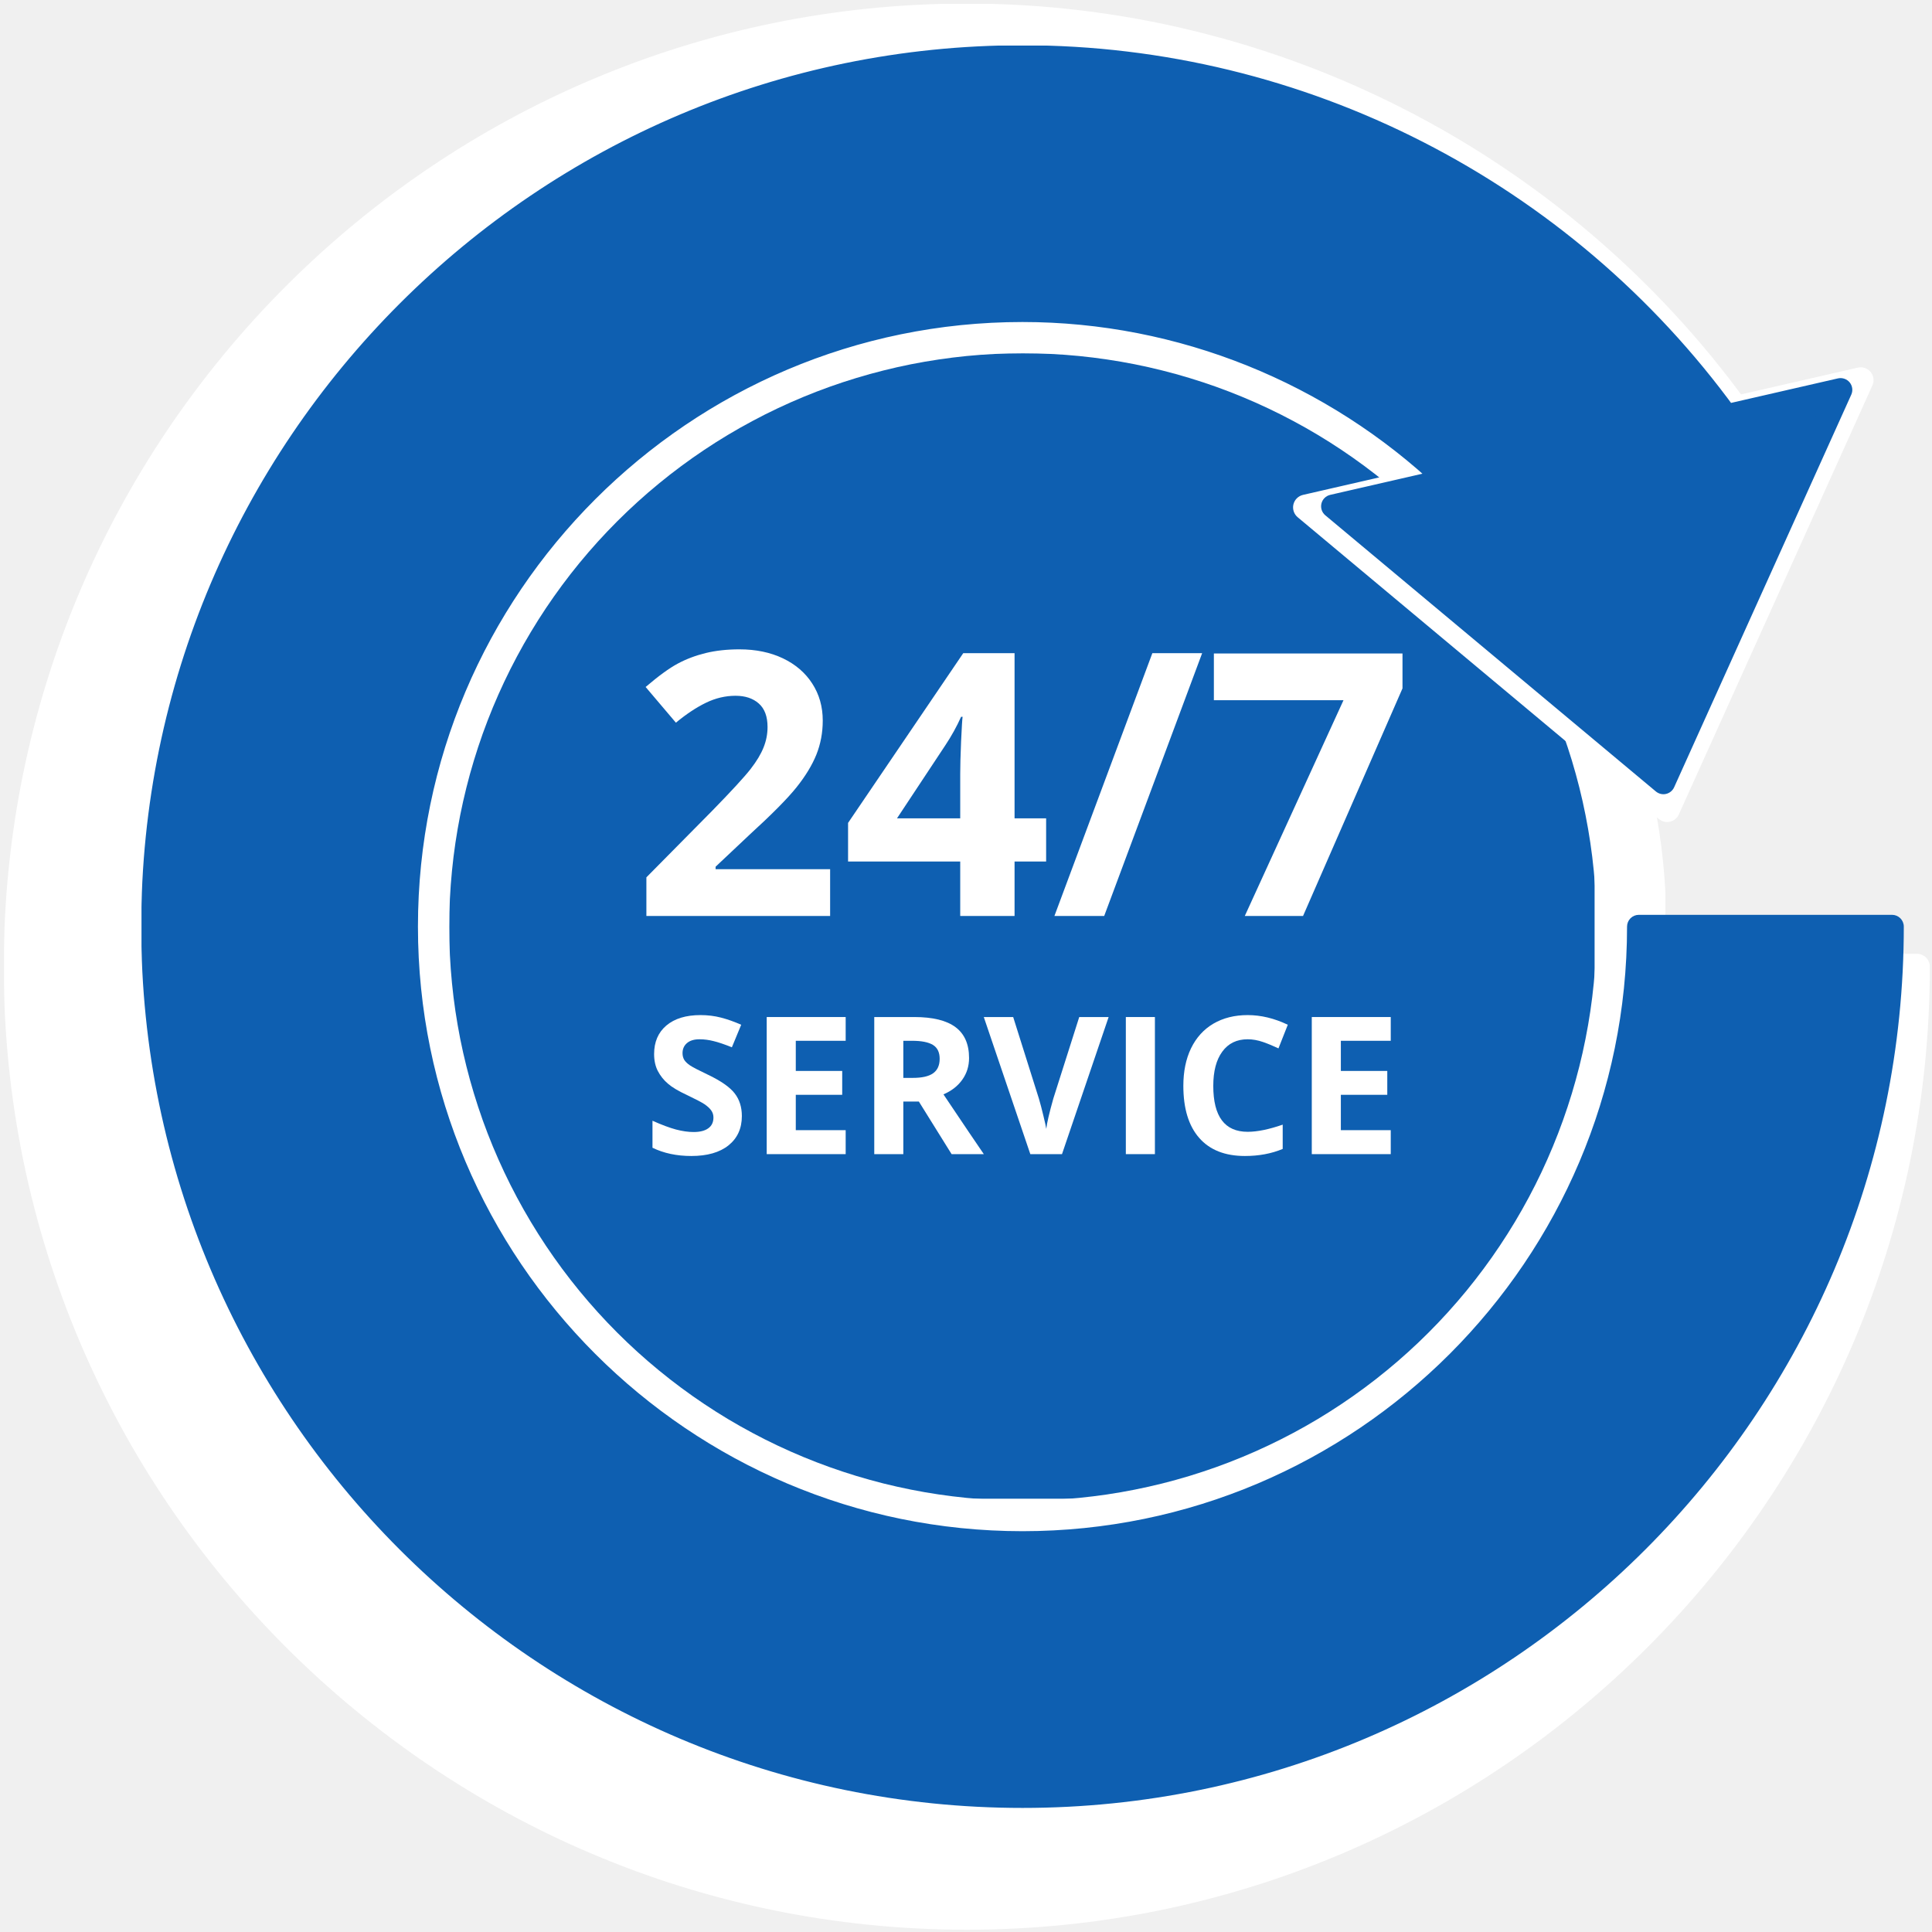
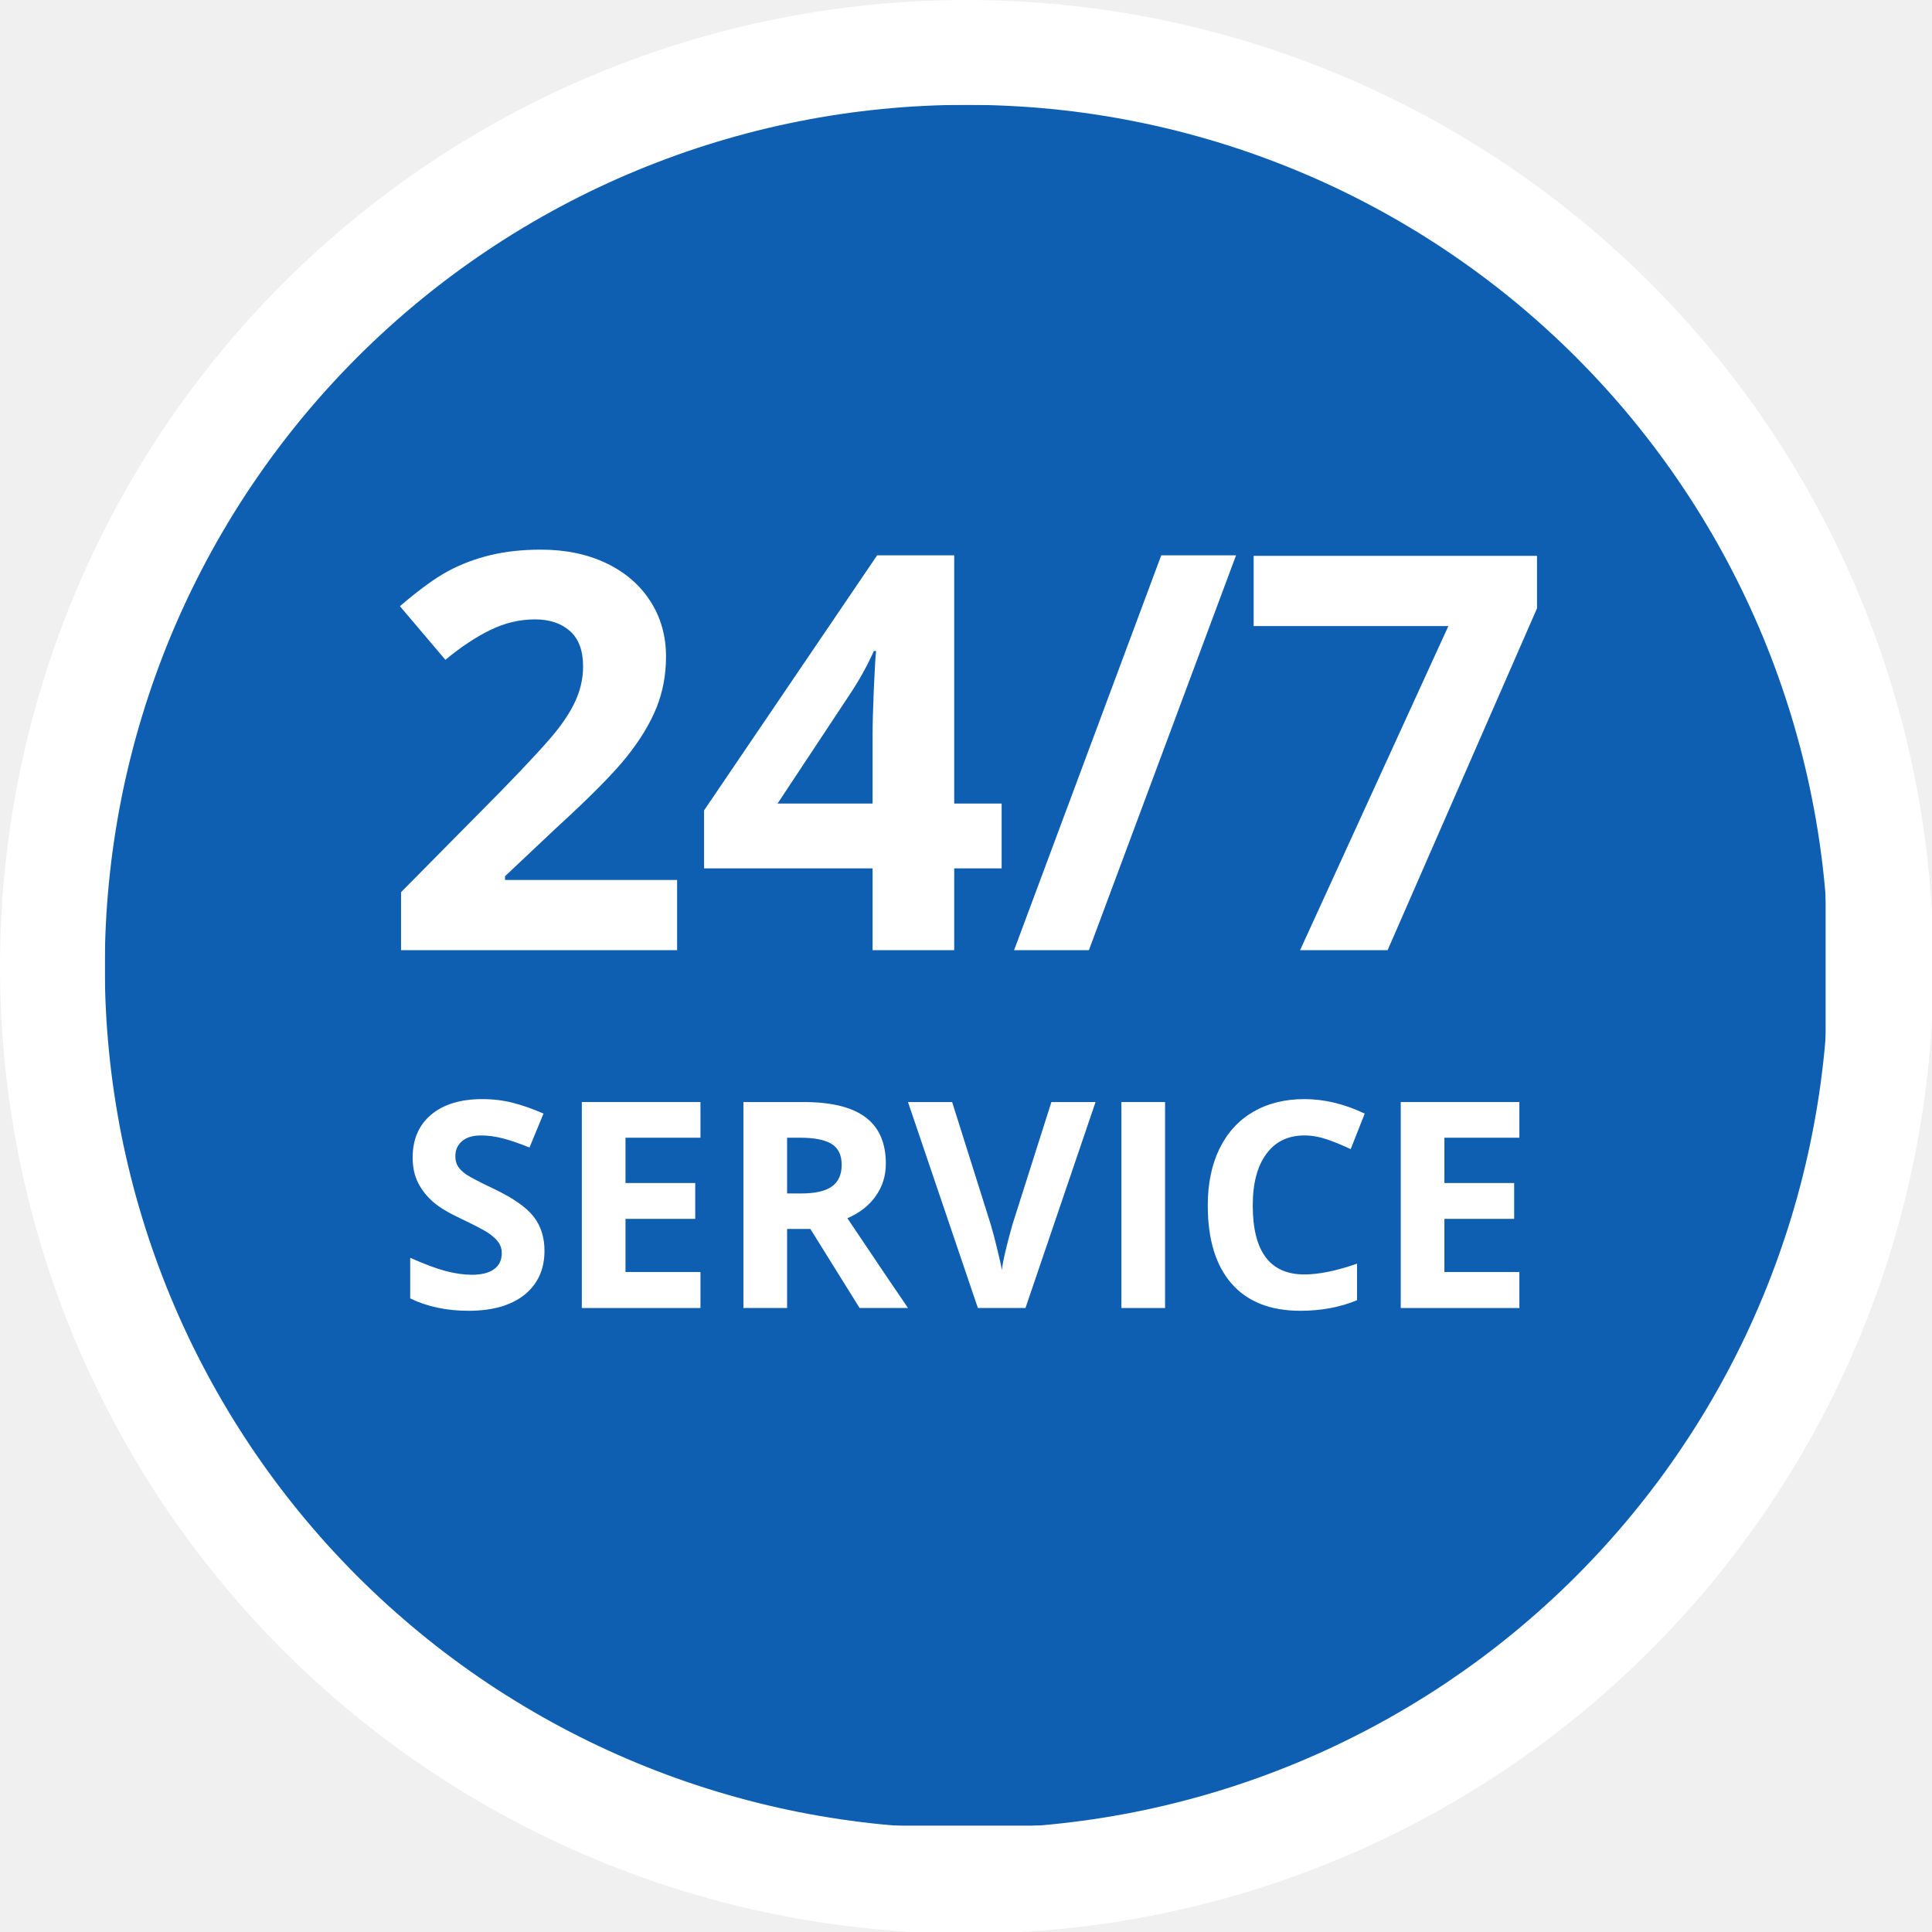
- <svg xmlns="http://www.w3.org/2000/svg" width="221" height="221" viewBox="0 0 221 221" fill="none">
-   <mask id="mask0_705_3026" style="mask-type:luminance" maskUnits="userSpaceOnUse" x="43" y="32" width="148" height="148">
-     <path d="M43.404 32.43H190.503V179.535H43.404V32.43Z" fill="white" />
+ <svg xmlns="http://www.w3.org/2000/svg" width="220" height="220" viewBox="0 0 220 220" fill="none">
+   <mask id="mask0_763_2822" style="mask-type:luminance" maskUnits="userSpaceOnUse" x="0" y="0" width="220" height="220">
+     <path d="M0 0H220V220H0V0Z" fill="white" />
  </mask>
-   <g mask="url(#mask0_705_3026)">
-     <path d="M190.614 106.038C190.614 107.242 190.583 108.445 190.525 109.649C190.466 110.852 190.379 112.053 190.261 113.253C190.143 114.451 189.994 115.648 189.817 116.839C189.641 118.03 189.436 119.215 189.2 120.397C188.964 121.579 188.701 122.754 188.409 123.924C188.114 125.09 187.795 126.253 187.444 127.404C187.094 128.558 186.719 129.7 186.312 130.835C185.906 131.97 185.472 133.093 185.013 134.207C184.551 135.32 184.064 136.421 183.549 137.51C183.034 138.599 182.491 139.672 181.923 140.736C181.356 141.797 180.763 142.845 180.143 143.878C179.523 144.914 178.88 145.932 178.21 146.931C177.54 147.933 176.846 148.919 176.129 149.887C175.413 150.855 174.671 151.804 173.908 152.734C173.142 153.665 172.357 154.577 171.548 155.47C170.738 156.364 169.907 157.235 169.057 158.085C168.204 158.938 167.333 159.769 166.439 160.579C165.546 161.386 164.634 162.173 163.703 162.937C162.773 163.703 161.824 164.444 160.856 165.161C159.888 165.877 158.905 166.572 157.903 167.242C156.901 167.909 155.884 168.554 154.851 169.174C153.818 169.792 152.77 170.387 151.706 170.955C150.645 171.523 149.569 172.062 148.48 172.577C147.391 173.092 146.29 173.582 145.177 174.041C144.063 174.504 142.94 174.938 141.805 175.344C140.673 175.747 139.528 176.126 138.374 176.476C137.224 176.827 136.064 177.146 134.894 177.441C133.725 177.733 132.549 177.996 131.367 178.232C130.189 178.468 129.001 178.673 127.81 178.849C126.619 179.026 125.421 179.172 124.224 179.29C123.024 179.411 121.823 179.498 120.62 179.557C119.416 179.616 118.213 179.647 117.009 179.647C115.806 179.647 114.602 179.616 113.399 179.557C112.195 179.498 110.995 179.411 109.795 179.29C108.597 179.172 107.4 179.026 106.209 178.849C105.018 178.673 103.83 178.468 102.648 178.232C101.469 177.996 100.294 177.733 99.125 177.441C97.955 177.146 96.795 176.827 95.644 176.476C94.49 176.126 93.346 175.747 92.214 175.344C91.079 174.938 89.956 174.504 88.842 174.041C87.729 173.582 86.627 173.092 85.539 172.577C84.45 172.062 83.374 171.523 82.313 170.955C81.249 170.387 80.201 169.792 79.168 169.174C78.135 168.554 77.118 167.909 76.116 167.242C75.114 166.572 74.13 165.877 73.163 165.161C72.195 164.444 71.246 163.703 70.315 162.937C69.385 162.173 68.473 161.386 67.579 160.579C66.686 159.769 65.815 158.938 64.962 158.085C64.112 157.235 63.281 156.364 62.471 155.47C61.661 154.577 60.877 153.665 60.11 152.734C59.347 151.804 58.606 150.855 57.89 149.887C57.173 148.919 56.478 147.933 55.808 146.931C55.138 145.932 54.496 144.914 53.876 143.878C53.255 142.845 52.663 141.797 52.096 140.736C51.528 139.672 50.985 138.599 50.47 137.51C49.955 136.421 49.468 135.32 49.006 134.207C48.547 133.093 48.113 131.97 47.706 130.835C47.3 129.7 46.925 128.558 46.574 127.404C46.224 126.253 45.904 125.09 45.61 123.924C45.318 122.754 45.054 121.579 44.819 120.397C44.583 119.215 44.378 118.03 44.202 116.839C44.025 115.648 43.876 114.451 43.758 113.253C43.64 112.053 43.553 110.852 43.494 109.649C43.435 108.445 43.404 107.242 43.404 106.038C43.404 104.831 43.435 103.628 43.494 102.424C43.553 101.221 43.64 100.02 43.758 98.823C43.876 97.623 44.025 96.428 44.202 95.237C44.378 94.046 44.583 92.858 44.819 91.676C45.054 90.494 45.318 89.322 45.61 88.153C45.904 86.983 46.224 85.823 46.574 84.669C46.925 83.518 47.3 82.374 47.706 81.238C48.113 80.106 48.547 78.98 49.006 77.87C49.468 76.756 49.955 75.655 50.47 74.566C50.985 73.477 51.528 72.401 52.096 71.337C52.663 70.276 53.255 69.228 53.876 68.195C54.496 67.162 55.138 66.144 55.808 65.142C56.478 64.141 57.173 63.157 57.89 62.19C58.606 61.222 59.347 60.273 60.11 59.342C60.877 58.408 61.661 57.496 62.471 56.606C63.281 55.713 64.112 54.841 64.962 53.988C65.815 53.135 66.686 52.307 67.579 51.497C68.473 50.688 69.385 49.903 70.315 49.137C71.246 48.373 72.195 47.632 73.163 46.916C74.13 46.196 75.114 45.504 76.116 44.834C77.118 44.164 78.135 43.522 79.168 42.902C80.201 42.281 81.249 41.689 82.313 41.121C83.374 40.554 84.45 40.011 85.539 39.496C86.627 38.981 87.729 38.494 88.842 38.032C89.956 37.57 91.079 37.138 92.214 36.732C93.346 36.326 94.49 35.947 95.644 35.6C96.795 35.249 97.955 34.927 99.125 34.635C100.294 34.344 101.469 34.077 102.648 33.844C103.83 33.608 105.018 33.404 106.209 33.227C107.4 33.05 108.597 32.901 109.795 32.783C110.995 32.665 112.195 32.575 113.399 32.517C114.602 32.458 115.806 32.43 117.009 32.43C118.213 32.43 119.416 32.458 120.62 32.517C121.823 32.575 123.024 32.665 124.224 32.783C125.421 32.901 126.619 33.05 127.81 33.227C129.001 33.404 130.189 33.608 131.367 33.844C132.549 34.077 133.725 34.344 134.894 34.635C136.064 34.927 137.224 35.249 138.374 35.6C139.528 35.947 140.673 36.326 141.805 36.732C142.94 37.138 144.063 37.57 145.177 38.032C146.29 38.494 147.391 38.981 148.48 39.496C149.569 40.011 150.645 40.554 151.706 41.121C152.77 41.689 153.818 42.281 154.851 42.902C155.884 43.522 156.901 44.164 157.903 44.834C158.905 45.504 159.888 46.196 160.856 46.916C161.824 47.632 162.773 48.373 163.703 49.137C164.634 49.903 165.546 50.688 166.439 51.497C167.333 52.307 168.204 53.135 169.057 53.988C169.907 54.841 170.738 55.713 171.548 56.606C172.357 57.496 173.142 58.408 173.908 59.342C174.671 60.273 175.413 61.222 176.129 62.19C176.846 63.157 177.54 64.141 178.21 65.142C178.88 66.144 179.523 67.162 180.143 68.195C180.763 69.228 181.356 70.276 181.923 71.34C182.491 72.401 183.034 73.477 183.549 74.566C184.064 75.655 184.551 76.756 185.013 77.87C185.472 78.98 185.906 80.106 186.312 81.238C186.719 82.374 187.094 83.518 187.444 84.669C187.795 85.823 188.114 86.983 188.409 88.153C188.701 89.322 188.964 90.494 189.2 91.676C189.436 92.858 189.641 94.046 189.817 95.237C189.994 96.428 190.143 97.623 190.261 98.823C190.379 100.02 190.466 101.221 190.525 102.424C190.583 103.628 190.614 104.831 190.614 106.038Z" fill="white" />
+   <g mask="url(#mask0_763_2822)">
+     <path d="M220.167 110.084C220.167 111.888 220.125 113.688 220.037 115.488C219.944 117.288 219.814 119.083 219.638 120.874C219.462 122.669 219.239 124.455 218.975 126.237C218.71 128.023 218.404 129.795 218.052 131.562C217.699 133.33 217.305 135.088 216.869 136.832C216.433 138.581 215.95 140.316 215.426 142.042C214.906 143.767 214.34 145.474 213.733 147.172C213.125 148.866 212.476 150.55 211.789 152.215C211.098 153.876 210.369 155.523 209.599 157.151C208.829 158.779 208.017 160.389 207.169 161.98C206.32 163.567 205.434 165.135 204.506 166.679C203.578 168.224 202.618 169.746 201.616 171.244C200.614 172.743 199.579 174.213 198.503 175.66C197.431 177.108 196.323 178.527 195.181 179.924C194.036 181.315 192.862 182.679 191.651 184.015C190.44 185.347 189.197 186.65 187.926 187.926C186.65 189.202 185.347 190.44 184.011 191.651C182.675 192.862 181.311 194.04 179.919 195.181C178.527 196.323 177.108 197.431 175.66 198.508C174.213 199.579 172.743 200.614 171.244 201.616C169.746 202.618 168.224 203.583 166.679 204.506C165.135 205.434 163.567 206.32 161.975 207.169C160.389 208.022 158.779 208.829 157.151 209.599C155.523 210.369 153.876 211.098 152.21 211.789C150.545 212.48 148.866 213.125 147.172 213.733C145.474 214.34 143.763 214.906 142.042 215.431C140.316 215.95 138.581 216.433 136.832 216.869C135.083 217.309 133.33 217.704 131.562 218.052C129.795 218.404 128.018 218.715 126.237 218.979C124.455 219.244 122.669 219.462 120.874 219.638C119.083 219.814 117.283 219.949 115.483 220.037C113.688 220.125 111.883 220.167 110.084 220.167C108.284 220.167 106.484 220.125 104.684 220.037C102.884 219.949 101.088 219.814 99.293 219.638C97.502 219.462 95.712 219.244 93.93 218.979C92.149 218.715 90.377 218.404 88.61 218.052C86.842 217.704 85.084 217.309 83.335 216.869C81.586 216.433 79.851 215.95 78.13 215.431C76.404 214.906 74.693 214.34 72.999 213.733C71.302 213.125 69.622 212.48 67.957 211.789C66.291 211.098 64.644 210.369 63.016 209.599C61.388 208.829 59.778 208.017 58.192 207.169C56.6 206.32 55.037 205.434 53.488 204.506C51.943 203.583 50.421 202.618 48.923 201.616C47.429 200.614 45.954 199.579 44.507 198.508C43.059 197.431 41.64 196.323 40.248 195.181C38.856 194.04 37.492 192.862 36.156 191.651C34.82 190.44 33.517 189.202 32.241 187.926C30.97 186.65 29.727 185.347 28.516 184.015C27.31 182.679 26.131 181.315 24.99 179.924C23.845 178.527 22.736 177.108 21.664 175.66C20.593 174.213 19.553 172.743 18.551 171.244C17.554 169.746 16.589 168.224 15.661 166.679C14.738 165.135 13.847 163.567 12.998 161.98C12.149 160.389 11.342 158.779 10.568 157.151C9.798 155.523 9.069 153.876 8.378 152.215C7.691 150.55 7.042 148.866 6.434 147.172C5.827 145.474 5.265 143.767 4.741 142.042C4.217 140.316 3.739 138.581 3.298 136.832C2.862 135.088 2.468 133.33 2.115 131.562C1.763 129.795 1.457 128.023 1.192 126.237C0.928 124.455 0.705 122.669 0.529 120.874C0.353 119.083 0.223 117.288 0.135 115.488C0.046 113.688 0 111.888 0 110.084C0 108.284 0.046 106.484 0.135 104.684C0.223 102.884 0.353 101.088 0.529 99.293C0.705 97.502 0.928 95.716 1.192 93.935C1.457 92.149 1.763 90.377 2.115 88.61C2.468 86.842 2.862 85.084 3.298 83.34C3.739 81.591 4.217 79.856 4.741 78.13C5.265 76.404 5.827 74.697 6.434 72.999C7.042 71.302 7.691 69.622 8.378 67.957C9.069 66.296 9.798 64.649 10.568 63.021C11.342 61.388 12.149 59.783 12.998 58.192C13.847 56.605 14.738 55.037 15.661 53.492C16.589 51.947 17.554 50.426 18.551 48.928C19.553 47.429 20.593 45.954 21.664 44.507C22.736 43.064 23.845 41.64 24.99 40.248C26.131 38.856 27.31 37.492 28.516 36.156C29.727 34.825 30.97 33.517 32.241 32.246C33.517 30.97 34.82 29.727 36.156 28.521C37.492 27.31 38.856 26.131 40.248 24.99C41.64 23.849 43.059 22.74 44.507 21.664C45.954 20.593 47.429 19.553 48.923 18.556C50.421 17.554 51.943 16.589 53.488 15.666C55.037 14.738 56.6 13.852 58.192 12.998C59.778 12.149 61.388 11.342 63.016 10.572C64.644 9.802 66.291 9.069 67.957 8.383C69.622 7.691 71.302 7.042 72.999 6.439C74.693 5.831 76.404 5.265 78.13 4.741C79.851 4.221 81.586 3.739 83.335 3.303C85.084 2.862 86.842 2.468 88.61 2.115C90.377 1.767 92.149 1.457 93.93 1.192C95.712 0.928 97.502 0.71 99.293 0.533C101.088 0.357 102.884 0.223 104.684 0.135C106.484 0.046 108.284 0 110.084 0C111.883 0 113.688 0.046 115.483 0.135C117.283 0.223 119.083 0.357 120.874 0.533C122.669 0.71 124.455 0.928 126.237 1.192C128.018 1.457 129.795 1.767 131.562 2.115C133.33 2.468 135.083 2.862 136.832 3.303C138.581 3.739 140.316 4.221 142.042 4.741C143.763 5.265 145.474 5.831 147.172 6.439C148.866 7.042 150.545 7.691 152.21 8.383C153.876 9.069 155.523 9.802 157.151 10.572C158.779 11.342 160.389 12.149 161.975 12.998C163.567 13.852 165.135 14.738 166.679 15.666C168.224 16.589 169.746 17.554 171.244 18.556C172.743 19.553 174.213 20.593 175.66 21.664C177.108 22.74 178.527 23.849 179.919 24.99C181.311 26.131 182.675 27.31 184.011 28.521C185.347 29.727 186.65 30.97 187.926 32.246C189.197 33.517 190.44 34.825 191.651 36.156C192.862 37.492 194.036 38.856 195.181 40.248C196.323 41.64 197.431 43.064 198.503 44.507C199.579 45.954 200.614 47.429 201.616 48.928C202.618 50.426 203.578 51.947 204.506 53.492C205.434 55.037 206.32 56.605 207.169 58.192C208.017 59.783 208.829 61.388 209.599 63.021C210.369 64.649 211.098 66.296 211.789 67.957C212.476 69.622 213.125 71.302 213.733 72.999C214.34 74.697 214.906 76.404 215.426 78.13C215.95 79.856 216.433 81.591 216.869 83.34C217.305 85.084 217.699 86.842 218.052 88.61C218.404 90.377 218.71 92.149 218.975 93.935C219.239 95.716 219.462 97.502 219.638 99.293C219.814 101.088 219.944 102.884 220.037 104.684C220.125 106.484 220.167 108.284 220.167 110.084Z" fill="white" />
  </g>
-   <mask id="mask1_705_3026" style="mask-type:luminance" maskUnits="userSpaceOnUse" x="51" y="40" width="132" height="132">
-     <path d="M51.385 40.411H182.404V171.436H51.385V40.411Z" fill="white" />
+   <mask id="mask1_763_2822" style="mask-type:luminance" maskUnits="userSpaceOnUse" x="11" y="11" width="197" height="197">
+     <path d="M11.935 11.937H207.887V207.888H11.935V11.937Z" fill="white" />
  </mask>
-   <g mask="url(#mask1_705_3026)">
-     <path d="M182.628 106.035C182.628 107.108 182.6 108.182 182.547 109.255C182.494 110.325 182.417 111.398 182.311 112.466C182.206 113.536 182.075 114.6 181.917 115.664C181.759 116.724 181.576 117.782 181.365 118.837C181.157 119.888 180.922 120.937 180.661 121.979C180.4 123.021 180.112 124.054 179.802 125.084C179.489 126.111 179.154 127.131 178.791 128.143C178.428 129.154 178.043 130.156 177.631 131.148C177.221 132.138 176.787 133.121 176.328 134.092C175.869 135.063 175.385 136.021 174.879 136.968C174.371 137.917 173.843 138.85 173.291 139.772C172.739 140.693 172.165 141.599 171.567 142.492C170.971 143.385 170.354 144.263 169.712 145.126C169.073 145.988 168.412 146.835 167.733 147.666C167.05 148.494 166.349 149.31 165.627 150.104C164.907 150.901 164.166 151.677 163.406 152.437C162.649 153.197 161.87 153.938 161.073 154.658C160.279 155.38 159.467 156.082 158.635 156.761C157.804 157.443 156.96 158.104 156.095 158.743C155.233 159.382 154.355 160.002 153.462 160.598C152.571 161.193 151.662 161.77 150.741 162.323C149.82 162.875 148.886 163.402 147.94 163.908C146.991 164.416 146.033 164.897 145.062 165.356C144.091 165.815 143.111 166.253 142.118 166.662C141.126 167.075 140.124 167.459 139.113 167.822C138.102 168.182 137.081 168.52 136.054 168.833C135.028 169.144 133.992 169.429 132.949 169.693C131.907 169.953 130.862 170.186 129.807 170.397C128.756 170.608 127.698 170.791 126.634 170.949C125.573 171.104 124.506 171.237 123.436 171.343C122.369 171.448 121.299 171.526 120.226 171.579C119.153 171.631 118.08 171.659 117.006 171.659C115.933 171.659 114.86 171.631 113.787 171.579C112.714 171.526 111.643 171.448 110.573 171.343C109.506 171.237 108.439 171.104 107.378 170.949C106.315 170.791 105.257 170.608 104.202 170.397C103.151 170.186 102.102 169.953 101.06 169.693C100.018 169.429 98.985 169.144 97.958 168.833C96.929 168.52 95.911 168.182 94.9 167.822C93.889 167.459 92.887 167.075 91.894 166.662C90.902 166.253 89.919 165.815 88.948 165.356C87.977 164.897 87.018 164.416 86.072 163.908C85.126 163.402 84.19 162.875 83.268 162.323C82.347 161.77 81.441 161.193 80.548 160.598C79.655 160.002 78.777 159.382 77.915 158.743C77.052 158.104 76.206 157.443 75.377 156.761C74.546 156.082 73.734 155.38 72.936 154.658C72.142 153.938 71.364 153.197 70.604 152.437C69.844 151.677 69.106 150.901 68.383 150.104C67.663 149.31 66.962 148.494 66.28 147.666C65.598 146.835 64.937 145.988 64.298 145.126C63.659 144.263 63.042 143.385 62.443 142.492C61.847 141.599 61.274 140.693 60.722 139.772C60.169 138.85 59.639 137.917 59.133 136.968C58.628 136.021 58.144 135.063 57.685 134.092C57.226 133.121 56.792 132.138 56.379 131.148C55.97 130.156 55.582 129.154 55.219 128.143C54.859 127.131 54.521 126.111 54.211 125.084C53.898 124.054 53.612 123.021 53.352 121.979C53.091 120.937 52.855 119.888 52.645 118.837C52.437 117.782 52.254 116.724 52.096 115.664C51.937 114.6 51.807 113.536 51.702 112.466C51.596 111.398 51.516 110.325 51.463 109.255C51.41 108.182 51.385 107.108 51.385 106.035C51.385 104.959 51.41 103.886 51.463 102.812C51.516 101.742 51.596 100.669 51.702 99.602C51.807 98.532 51.937 97.468 52.096 96.404C52.254 95.343 52.437 94.285 52.645 93.231C52.855 92.179 53.091 91.13 53.352 90.088C53.612 89.046 53.898 88.013 54.211 86.983C54.521 85.957 54.859 84.936 55.219 83.925C55.582 82.914 55.97 81.912 56.379 80.919C56.792 79.93 57.226 78.946 57.685 77.975C58.144 77.004 58.628 76.046 59.133 75.1C59.639 74.151 60.169 73.217 60.722 72.296C61.274 71.374 61.847 70.469 62.443 69.575C63.042 68.682 63.659 67.804 64.298 66.942C64.937 66.079 65.598 65.233 66.28 64.401C66.962 63.573 67.663 62.76 68.383 61.963C69.106 61.169 69.844 60.391 70.604 59.631C71.364 58.871 72.142 58.132 72.936 57.41C73.734 56.687 74.546 55.986 75.377 55.306C76.206 54.624 77.052 53.963 77.915 53.324C78.777 52.685 79.655 52.065 80.548 51.469C81.441 50.874 82.347 50.297 83.268 49.745C84.19 49.193 85.126 48.665 86.072 48.16C87.018 47.651 87.977 47.17 88.948 46.711C89.919 46.252 90.902 45.815 91.894 45.405C92.887 44.993 93.889 44.608 94.9 44.245C95.911 43.885 96.929 43.547 97.958 43.237C98.985 42.924 100.018 42.638 101.06 42.378C102.102 42.114 103.151 41.881 104.202 41.67C105.257 41.463 106.315 41.277 107.378 41.121C108.439 40.963 109.506 40.83 110.573 40.724C111.643 40.619 112.714 40.541 113.787 40.489C114.86 40.436 115.933 40.411 117.006 40.411C118.08 40.411 119.153 40.436 120.226 40.489C121.299 40.541 122.369 40.619 123.436 40.724C124.506 40.83 125.573 40.963 126.634 41.121C127.698 41.277 128.756 41.463 129.807 41.67C130.862 41.881 131.907 42.114 132.949 42.378C133.992 42.638 135.028 42.924 136.054 43.237C137.081 43.547 138.102 43.885 139.113 44.245C140.124 44.608 141.126 44.993 142.118 45.405C143.111 45.815 144.091 46.252 145.062 46.711C146.033 47.17 146.991 47.651 147.94 48.16C148.886 48.665 149.82 49.193 150.741 49.745C151.662 50.297 152.571 50.874 153.462 51.469C154.355 52.065 155.233 52.685 156.095 53.324C156.96 53.963 157.804 54.624 158.635 55.306C159.467 55.986 160.279 56.687 161.073 57.41C161.87 58.132 162.649 58.871 163.406 59.631C164.166 60.391 164.907 61.169 165.627 61.963C166.349 62.76 167.05 63.573 167.733 64.401C168.412 65.233 169.073 66.079 169.712 66.942C170.354 67.804 170.971 68.682 171.567 69.575C172.165 70.469 172.739 71.374 173.291 72.296C173.843 73.217 174.374 74.151 174.879 75.1C175.385 76.046 175.869 77.004 176.328 77.975C176.787 78.946 177.221 79.93 177.631 80.919C178.043 81.912 178.428 82.914 178.791 83.925C179.154 84.936 179.489 85.957 179.802 86.983C180.112 88.013 180.4 89.046 180.661 90.088C180.922 91.13 181.157 92.179 181.365 93.231C181.576 94.285 181.759 95.343 181.917 96.404C182.075 97.468 182.206 98.532 182.311 99.602C182.417 100.669 182.494 101.742 182.547 102.812C182.6 103.886 182.628 104.959 182.628 106.035Z" fill="#0E5FB1" />
+   <g mask="url(#mask1_763_2822)">
+     <path d="M208.221 110.079C208.221 111.684 208.179 113.294 208.1 114.895C208.022 116.5 207.906 118.1 207.748 119.701C207.59 121.296 207.395 122.892 207.159 124.479C206.922 126.07 206.648 127.652 206.333 129.229C206.022 130.802 205.67 132.37 205.28 133.928C204.89 135.487 204.459 137.032 203.995 138.572C203.526 140.107 203.025 141.629 202.483 143.141C201.944 144.654 201.365 146.152 200.752 147.637C200.135 149.121 199.486 150.592 198.799 152.044C198.113 153.496 197.389 154.929 196.633 156.344C195.877 157.759 195.083 159.16 194.258 160.538C193.432 161.915 192.574 163.27 191.678 164.606C190.788 165.942 189.864 167.255 188.909 168.545C187.949 169.834 186.96 171.101 185.944 172.339C184.924 173.583 183.876 174.798 182.795 175.99C181.718 177.178 180.61 178.342 179.473 179.479C178.341 180.615 177.177 181.719 175.985 182.8C174.797 183.876 173.582 184.925 172.338 185.945C171.1 186.966 169.833 187.954 168.544 188.91C167.249 189.865 165.936 190.789 164.605 191.684C163.269 192.575 161.91 193.433 160.532 194.259C159.154 195.084 157.758 195.878 156.343 196.634C154.923 197.39 153.49 198.114 152.038 198.8C150.586 199.487 149.12 200.136 147.636 200.753C146.151 201.366 144.653 201.945 143.14 202.488C141.628 203.026 140.107 203.532 138.566 203.996C137.031 204.464 135.481 204.891 133.923 205.281C132.369 205.671 130.801 206.023 129.223 206.339C127.651 206.649 126.069 206.923 124.478 207.16C122.891 207.396 121.295 207.591 119.7 207.749C118.099 207.907 116.499 208.027 114.894 208.106C113.288 208.185 111.683 208.222 110.078 208.222C108.473 208.222 106.868 208.185 105.263 208.106C103.658 208.027 102.057 207.907 100.457 207.749C98.861 207.591 97.265 207.396 95.679 207.16C94.088 206.923 92.506 206.649 90.933 206.339C89.356 206.023 87.788 205.671 86.229 205.281C84.675 204.891 83.126 204.464 81.59 203.996C80.05 203.532 78.528 203.026 77.016 202.488C75.504 201.945 74.005 201.366 72.521 200.753C71.036 200.136 69.57 199.487 68.118 198.8C66.666 198.114 65.228 197.39 63.813 196.634C62.399 195.878 61.002 195.084 59.624 194.259C58.247 193.433 56.888 192.575 55.551 191.684C54.215 190.789 52.903 189.865 51.613 188.91C50.323 187.954 49.057 186.966 47.818 185.945C46.575 184.925 45.36 183.876 44.167 182.8C42.98 181.719 41.815 180.615 40.679 179.479C39.547 178.342 38.438 177.178 37.357 175.99C36.281 174.798 35.233 173.583 34.212 172.339C33.191 171.101 32.208 169.834 31.248 168.545C30.292 167.255 29.369 165.942 28.474 164.606C27.583 163.27 26.725 161.915 25.899 160.538C25.073 159.16 24.28 157.759 23.524 156.344C22.768 154.929 22.044 153.496 21.357 152.044C20.671 150.592 20.021 149.121 19.404 147.637C18.792 146.152 18.212 144.654 17.674 143.141C17.131 141.629 16.626 140.107 16.162 138.572C15.693 137.032 15.266 135.487 14.877 133.928C14.487 132.37 14.134 130.802 13.819 129.229C13.508 127.652 13.235 126.07 12.998 124.479C12.761 122.892 12.566 121.296 12.409 119.701C12.251 118.1 12.13 116.5 12.052 114.895C11.973 113.294 11.935 111.684 11.935 110.079C11.935 108.474 11.973 106.869 12.052 105.264C12.13 103.659 12.251 102.058 12.409 100.463C12.566 98.862 12.761 97.266 12.998 95.68C13.235 94.093 13.508 92.507 13.819 90.934C14.134 89.357 14.487 87.793 14.877 86.235C15.266 84.676 15.693 83.127 16.162 81.591C16.626 80.056 17.131 78.529 17.674 77.017C18.212 75.505 18.792 74.006 19.404 72.522C20.021 71.037 20.671 69.572 21.357 68.12C22.044 66.668 22.768 65.234 23.524 63.815C24.28 62.4 25.073 61.003 25.899 59.626C26.725 58.248 27.583 56.888 28.474 55.557C29.369 54.221 30.292 52.908 31.248 51.618C32.208 50.329 33.191 49.062 34.212 47.819C35.233 46.576 36.281 45.361 37.357 44.173C38.438 42.981 39.547 41.821 40.679 40.684C41.815 39.548 42.98 38.439 44.167 37.363C45.36 36.282 46.575 35.234 47.818 34.213C49.057 33.197 50.323 32.209 51.613 31.253C52.903 30.293 54.215 29.37 55.551 28.479C56.888 27.584 58.247 26.726 59.624 25.9C61.002 25.074 62.399 24.285 63.813 23.525C65.228 22.769 66.666 22.045 68.118 21.358C69.57 20.672 71.036 20.022 72.521 19.41C74.005 18.793 75.504 18.218 77.016 17.675C78.528 17.132 80.05 16.631 81.59 16.163C83.126 15.699 84.675 15.267 86.229 14.878C87.788 14.488 89.356 14.135 90.933 13.825C92.506 13.509 94.088 13.235 95.679 12.999C97.265 12.762 98.861 12.567 100.457 12.41C102.057 12.252 103.658 12.136 105.263 12.057C106.868 11.978 108.473 11.937 110.078 11.937C111.683 11.937 113.288 11.978 114.894 12.057C116.499 12.136 118.099 12.252 119.7 12.41C121.295 12.567 122.891 12.762 124.478 12.999C126.069 13.235 127.651 13.509 129.223 13.825C130.801 14.135 132.369 14.488 133.923 14.878C135.481 15.267 137.031 15.699 138.566 16.163C140.107 16.631 141.628 17.132 143.14 17.675C144.653 18.218 146.151 18.793 147.636 19.41C149.12 20.022 150.586 20.672 152.038 21.358C153.49 22.045 154.923 22.769 156.343 23.525C157.758 24.285 159.154 25.074 160.532 25.9C161.91 26.726 163.269 27.584 164.605 28.479C165.936 29.37 167.249 30.293 168.544 31.253C169.833 32.209 171.1 33.197 172.338 34.213C173.582 35.234 174.797 36.282 175.985 37.363C177.177 38.439 178.341 39.548 179.473 40.684C180.61 41.821 181.718 42.981 182.795 44.173C183.876 45.361 184.924 46.576 185.944 47.819C186.96 49.062 187.949 50.329 188.909 51.618C189.864 52.908 190.788 54.221 191.678 55.557C192.574 56.888 193.432 58.248 194.258 59.626C195.083 61.003 195.877 62.4 196.633 63.815C197.389 65.234 198.113 66.668 198.799 68.12C199.486 69.572 200.135 71.037 200.752 72.522C201.365 74.006 201.944 75.505 202.483 77.017C203.025 78.529 203.526 80.056 203.995 81.591C204.459 83.127 204.89 84.676 205.28 86.235C205.67 87.793 206.022 89.357 206.333 90.934C206.648 92.507 206.922 94.093 207.159 95.68C207.395 97.266 207.59 98.862 207.748 100.463C207.906 102.058 208.022 103.659 208.1 105.264C208.179 106.869 208.221 108.474 208.221 110.079Z" fill="#0E5FB1" />
  </g>
-   <path d="M187.625 110.575C187.625 153.056 153.065 187.618 110.586 187.618C68.107 187.618 33.553 153.056 33.553 110.575C33.553 68.092 68.107 33.533 110.586 33.533C130.456 33.533 149.436 41.288 163.642 54.769L149.383 58.041L190.699 92.556L212.848 43.481L198.546 46.76C178.112 18.638 145.31 1.875 110.586 1.875C50.657 1.875 1.894 50.637 1.894 110.575C1.894 170.511 50.657 219.273 110.586 219.273C170.521 219.273 219.281 170.511 219.281 110.575H187.625Z" fill="white" />
-   <mask id="mask2_705_3026" style="mask-type:luminance" maskUnits="userSpaceOnUse" x="0" y="0" width="221" height="221">
-     <path d="M0.463 0.442H220.813V220.802H0.463V0.442Z" fill="white" />
-   </mask>
-   <g mask="url(#mask2_705_3026)">
-     <path d="M187.625 110.576H186.157C186.157 131.414 177.683 150.296 163.998 163.985C150.31 177.676 131.427 186.145 110.586 186.151C89.751 186.145 70.868 177.676 57.179 163.985C43.494 150.296 35.02 131.414 35.02 110.576C35.02 89.734 43.494 70.853 57.179 57.164C70.868 43.472 89.751 35.004 110.586 35.004C130.074 35.004 148.694 42.61 162.63 55.836L163.642 54.769L163.313 53.339L149.054 56.609C148.511 56.736 148.083 57.155 147.953 57.697C147.823 58.24 148.015 58.811 148.443 59.168L189.759 93.686C190.115 93.981 190.581 94.095 191.027 93.993C191.48 93.888 191.849 93.584 192.041 93.162L214.185 44.083C214.415 43.574 214.334 42.982 213.983 42.551C213.63 42.123 213.062 41.927 212.519 42.051L198.217 45.33L198.546 46.76L199.734 45.901C179.02 17.397 145.785 0.408 110.586 0.408C49.841 0.411 0.429 49.825 0.426 110.576C0.429 171.324 49.841 220.74 110.586 220.74C171.337 220.74 220.751 171.324 220.751 110.576C220.751 110.185 220.593 109.807 220.323 109.537C220.047 109.264 219.669 109.105 219.281 109.105H187.625C187.24 109.105 186.861 109.264 186.585 109.537C186.312 109.807 186.157 110.185 186.157 110.576H187.625V112.046H219.281V110.576H217.814C217.814 140.14 205.792 166.941 186.375 186.365C166.951 205.783 140.152 217.806 110.586 217.806C81.026 217.806 54.227 205.783 34.806 186.365C15.386 166.941 3.364 140.14 3.364 110.576C3.364 81.008 15.386 54.211 34.806 34.79C54.227 15.366 81.026 3.343 110.586 3.343C144.836 3.343 177.203 19.885 197.358 47.626C197.705 48.103 198.298 48.327 198.875 48.196L210.292 45.575L190.162 90.19L152.596 58.811L163.967 56.202C164.498 56.081 164.913 55.681 165.056 55.154C165.199 54.63 165.047 54.078 164.653 53.705C150.174 39.967 130.837 32.066 110.586 32.066C67.297 32.066 32.086 67.282 32.083 110.576C32.086 153.866 67.297 189.082 110.586 189.085C153.88 189.082 189.089 153.866 189.095 110.576H187.625Z" fill="white" />
-   </g>
-   <path d="M187.46 105.991C187.46 144.867 155.834 176.494 116.963 176.494C78.088 176.494 46.466 144.867 46.466 105.991C46.466 67.115 78.088 35.49 116.963 35.49C135.142 35.49 152.512 42.588 165.515 54.921L152.466 57.917L190.273 89.504L210.543 44.592L197.454 47.594C178.753 21.861 148.737 6.519 116.963 6.519C62.117 6.519 17.495 51.143 17.495 105.991C17.495 160.839 62.117 205.463 116.963 205.463C171.808 205.463 216.43 160.839 216.43 105.991H187.46Z" fill="#0E5FB1" />
-   <mask id="mask3_705_3026" style="mask-type:luminance" maskUnits="userSpaceOnUse" x="16" y="5" width="202" height="203">
-     <path d="M16.186 5.207H217.957V207.104H16.186V5.207Z" fill="white" />
-   </mask>
-   <g mask="url(#mask3_705_3026)">
-     <path d="M187.46 105.992H186.117C186.117 125.063 178.363 142.34 165.838 154.869C153.313 167.398 136.033 175.149 116.963 175.152C97.893 175.149 80.617 167.398 68.088 154.869C55.563 142.34 47.809 125.063 47.809 105.992C47.809 86.921 55.563 69.641 68.088 57.115C80.617 44.587 97.893 36.835 116.963 36.835C134.795 36.835 151.836 43.796 164.588 55.899L165.515 54.922L165.214 53.613L152.165 56.606C151.666 56.721 151.275 57.106 151.157 57.602C151.036 58.102 151.213 58.623 151.604 58.948L189.414 90.535C189.74 90.805 190.165 90.911 190.574 90.817C190.987 90.721 191.328 90.442 191.502 90.058L211.766 45.145C211.977 44.68 211.902 44.137 211.583 43.743C211.26 43.352 210.739 43.172 210.24 43.284L197.153 46.286L197.454 47.595L198.543 46.808C179.588 20.724 149.172 5.177 116.963 5.177C61.373 5.18 16.155 50.4 16.152 105.992C16.155 161.585 61.373 206.807 116.963 206.807C172.553 206.807 217.774 161.585 217.774 105.992C217.774 105.635 217.631 105.291 217.383 105.043C217.132 104.792 216.784 104.646 216.431 104.646H187.46C187.107 104.646 186.762 104.792 186.508 105.043C186.26 105.291 186.117 105.635 186.117 105.992H187.46V107.338H216.431V105.992H215.088C215.088 133.047 204.086 157.574 186.316 175.348C168.539 193.119 144.017 204.121 116.963 204.121C89.909 204.121 65.387 193.119 47.614 175.348C29.84 157.574 18.838 133.047 18.838 105.992C18.838 78.937 29.84 54.413 47.614 36.639C65.387 18.866 89.909 7.863 116.963 7.863C148.303 7.863 177.922 23 196.365 48.386C196.685 48.824 197.228 49.025 197.755 48.907L208.205 46.51L189.78 87.337L155.403 58.623L165.81 56.234C166.297 56.123 166.675 55.76 166.809 55.276C166.939 54.798 166.799 54.289 166.436 53.951C153.189 41.376 135.493 34.145 116.963 34.145C77.347 34.145 45.126 66.374 45.123 105.992C45.126 145.61 77.347 177.836 116.963 177.839C156.579 177.836 188.8 145.61 188.803 105.992H187.46Z" fill="#0E5FB1" />
-   </g>
-   <path d="M84.861 127.667C84.861 129.081 84.352 130.198 83.335 131.017C82.317 131.83 80.897 132.233 79.079 132.233C77.407 132.233 75.927 131.919 74.637 131.29V128.2C75.695 128.672 76.591 129.007 77.329 129.205C78.065 129.398 78.735 129.491 79.34 129.491C80.065 129.491 80.624 129.351 81.014 129.069C81.412 128.79 81.61 128.374 81.61 127.828C81.61 127.524 81.523 127.251 81.349 127.009C81.176 126.77 80.921 126.538 80.593 126.314C80.261 126.091 79.581 125.737 78.558 125.247C77.596 124.801 76.877 124.373 76.399 123.957C75.918 123.544 75.534 123.06 75.245 122.505C74.963 121.953 74.823 121.308 74.823 120.57C74.823 119.189 75.289 118.1 76.225 117.306C77.168 116.512 78.471 116.115 80.134 116.115C80.952 116.115 81.728 116.211 82.466 116.401C83.21 116.593 83.983 116.866 84.786 117.22L83.719 119.8C82.882 119.462 82.187 119.226 81.635 119.093C81.089 118.953 80.549 118.882 80.022 118.882C79.392 118.882 78.908 119.031 78.57 119.329C78.238 119.62 78.074 119.999 78.074 120.47C78.074 120.762 78.139 121.016 78.272 121.24C78.412 121.457 78.632 121.668 78.93 121.872C79.228 122.071 79.929 122.437 81.039 122.964C82.503 123.668 83.502 124.373 84.042 125.074C84.588 125.778 84.861 126.643 84.861 127.667Z" fill="white" />
-   <path d="M96.736 132.021H87.704V116.338H96.736V119.055H91.029V122.504H96.339V125.234H91.029V129.279H96.736V132.021Z" fill="white" />
-   <path d="M103.331 123.299H104.411C105.459 123.299 106.235 123.125 106.731 122.777C107.233 122.424 107.488 121.869 107.488 121.115C107.488 120.37 107.23 119.843 106.719 119.527C106.204 119.213 105.41 119.055 104.336 119.055H103.331V123.299ZM103.331 126.003V132.021H100.006V116.338H104.572C106.706 116.338 108.285 116.729 109.312 117.504C110.335 118.273 110.85 119.449 110.85 121.028C110.85 121.955 110.593 122.777 110.081 123.497C109.575 124.217 108.856 124.781 107.922 125.185C110.286 128.708 111.824 130.988 112.538 132.021H108.853L105.106 126.003H103.331Z" fill="white" />
-   <path d="M123.453 116.338H126.816L121.481 132.021H117.858L112.535 116.338H115.897L118.838 125.668C119.002 126.224 119.173 126.869 119.347 127.604C119.527 128.333 119.638 128.842 119.682 129.13C119.756 128.469 120.023 127.316 120.488 125.668L123.453 116.338Z" fill="white" />
-   <path d="M128.784 132.021V116.338H132.109V132.021H128.784Z" fill="white" />
-   <path d="M142.719 118.882C141.469 118.882 140.501 119.354 139.816 120.297C139.127 121.233 138.786 122.539 138.786 124.217C138.786 127.716 140.095 129.466 142.719 129.466C143.817 129.466 145.154 129.193 146.727 128.647V131.426C145.436 131.966 143.997 132.233 142.409 132.233C140.126 132.233 138.38 131.544 137.173 130.161C135.964 128.78 135.362 126.795 135.362 124.205C135.362 122.567 135.653 121.137 136.243 119.912C136.838 118.69 137.688 117.75 138.799 117.095C139.915 116.444 141.221 116.115 142.719 116.115C144.239 116.115 145.771 116.484 147.31 117.22L146.243 119.924C145.654 119.645 145.064 119.4 144.469 119.192C143.873 118.988 143.29 118.882 142.719 118.882Z" fill="white" />
-   <path d="M159.087 132.021H150.054V116.338H159.087V119.055H153.379V122.504H158.69V125.234H153.379V129.279H159.087V132.021Z" fill="white" />
-   <path d="M94.957 104.776H73.94V100.359L81.483 92.728C83.717 90.439 85.174 88.851 85.863 87.964C86.549 87.08 87.042 86.261 87.34 85.507C87.644 84.757 87.799 83.975 87.799 83.162C87.799 81.956 87.464 81.059 86.794 80.47C86.13 79.883 85.246 79.589 84.138 79.589C82.972 79.589 81.837 79.859 80.739 80.395C79.647 80.926 78.506 81.683 77.315 82.666L73.853 78.584C75.333 77.318 76.561 76.425 77.538 75.904C78.512 75.383 79.576 74.983 80.727 74.7C81.874 74.421 83.162 74.278 84.585 74.278C86.462 74.278 88.121 74.623 89.56 75.308C91 75.997 92.116 76.955 92.91 78.187C93.711 79.421 94.114 80.836 94.114 82.43C94.114 83.814 93.869 85.11 93.382 86.326C92.892 87.536 92.135 88.78 91.111 90.061C90.094 91.336 88.295 93.15 85.714 95.508L81.856 99.143V99.429H94.957V104.776Z" fill="white" />
-   <path d="M119.666 98.548H116.055V104.777H109.839V98.548H97.01V94.131L110.187 74.713H116.055V93.61H119.666V98.548ZM109.839 93.61V88.51C109.839 87.66 109.87 86.426 109.938 84.813C110.013 83.194 110.069 82.254 110.112 81.996H109.938C109.433 83.122 108.825 84.217 108.115 85.284L102.606 93.61H109.839Z" fill="white" />
-   <path d="M137.513 74.713L126.309 104.777H120.614L131.818 74.713H137.513Z" fill="white" />
-   <path d="M142.391 104.777L153.681 80.098H138.854V74.75H160.43V78.745L149.053 104.777H142.391Z" fill="white" />
+   <path d="M62.001 142.432C62.001 144.548 61.24 146.218 59.719 147.443C58.197 148.658 56.072 149.261 53.354 149.261C50.854 149.261 48.641 148.792 46.711 147.851V143.23C48.293 143.935 49.633 144.436 50.738 144.733C51.837 145.021 52.839 145.16 53.744 145.16C54.829 145.16 55.664 144.951 56.249 144.529C56.843 144.112 57.139 143.49 57.139 142.674C57.139 142.219 57.01 141.811 56.75 141.449C56.49 141.092 56.11 140.744 55.618 140.41C55.121 140.076 54.105 139.547 52.575 138.814C51.136 138.146 50.06 137.506 49.346 136.884C48.627 136.267 48.052 135.543 47.62 134.713C47.198 133.887 46.989 132.922 46.989 131.818C46.989 129.754 47.685 128.126 49.086 126.938C50.496 125.751 52.445 125.157 54.931 125.157C56.156 125.157 57.316 125.301 58.42 125.584C59.533 125.871 60.688 126.279 61.89 126.808L60.294 130.668C59.041 130.162 58.002 129.81 57.176 129.61C56.36 129.401 55.553 129.295 54.764 129.295C53.822 129.295 53.099 129.517 52.593 129.963C52.097 130.399 51.851 130.965 51.851 131.67C51.851 132.106 51.948 132.486 52.148 132.82C52.357 133.145 52.686 133.461 53.131 133.767C53.577 134.064 54.625 134.611 56.286 135.4C58.475 136.453 59.969 137.506 60.776 138.554C61.593 139.607 62.001 140.902 62.001 142.432Z" fill="white" />
+   <path d="M79.762 148.946H66.253V125.491H79.762V129.554H71.226V134.713H79.168V138.795H71.226V144.845H79.762V148.946Z" fill="white" />
+   <path d="M89.627 135.901H91.242C92.81 135.901 93.969 135.641 94.712 135.121C95.463 134.592 95.844 133.762 95.844 132.635C95.844 131.521 95.459 130.733 94.693 130.26C93.923 129.791 92.735 129.554 91.13 129.554H89.627V135.901ZM89.627 139.946V148.946H84.654V125.491H91.483C94.674 125.491 97.036 126.075 98.571 127.235C100.102 128.385 100.872 130.144 100.872 132.505C100.872 133.892 100.487 135.121 99.722 136.198C98.966 137.274 97.889 138.118 96.493 138.721C100.028 143.991 102.329 147.401 103.396 148.946H97.885L92.281 139.946H89.627Z" fill="white" />
+   <path d="M119.723 125.491H124.752L116.772 148.946H111.354L103.394 125.491H108.422L112.82 139.445C113.066 140.275 113.321 141.24 113.581 142.34C113.85 143.43 114.017 144.191 114.082 144.622C114.193 143.634 114.592 141.908 115.288 139.445L119.723 125.491Z" fill="white" />
+   <path d="M127.695 148.946V125.491H132.668V148.946H127.695Z" fill="white" />
+   <path d="M148.535 129.295C146.665 129.295 145.218 130 144.193 131.41C143.163 132.811 142.653 134.764 142.653 137.274C142.653 142.507 144.61 145.123 148.535 145.123C150.177 145.123 152.177 144.715 154.529 143.898V148.055C152.599 148.862 150.446 149.261 148.071 149.261C144.657 149.261 142.045 148.231 140.24 146.162C138.431 144.098 137.531 141.129 137.531 137.255C137.531 134.806 137.967 132.667 138.849 130.835C139.739 129.007 141.011 127.601 142.671 126.623C144.341 125.648 146.294 125.157 148.535 125.157C150.808 125.157 153.1 125.709 155.401 126.808L153.805 130.853C152.923 130.436 152.042 130.069 151.151 129.759C150.261 129.452 149.389 129.295 148.535 129.295Z" fill="white" />
+   <path d="M173.013 148.946H159.504V125.491H173.013V129.554H164.477V134.713H172.419V138.795H164.477V144.845H173.013V148.946Z" fill="white" />
+   <path d="M77.103 108.2H45.669V101.594L56.951 90.182C60.291 86.759 62.471 84.383 63.501 83.057C64.526 81.734 65.264 80.51 65.709 79.382C66.164 78.26 66.396 77.091 66.396 75.876C66.396 74.071 65.895 72.73 64.893 71.849C63.9 70.972 62.578 70.531 60.922 70.531C59.178 70.531 57.48 70.935 55.838 71.737C54.205 72.531 52.498 73.663 50.716 75.133L45.539 69.028C47.752 67.136 49.589 65.799 51.05 65.02C52.507 64.241 54.098 63.642 55.819 63.22C57.535 62.803 59.461 62.589 61.59 62.589C64.397 62.589 66.879 63.104 69.031 64.129C71.183 65.159 72.853 66.593 74.041 68.434C75.238 70.281 75.841 72.396 75.841 74.781C75.841 76.85 75.475 78.789 74.746 80.607C74.013 82.416 72.881 84.277 71.35 86.193C69.829 88.099 67.138 90.813 63.279 94.339L57.508 99.776V100.202H77.103V108.2Z" fill="white" />
+   <path d="M114.057 98.885H108.657V108.2H99.361V98.885H80.174V92.279L99.88 63.239H108.657V91.5H114.057V98.885ZM99.361 91.5V83.873C99.361 82.602 99.407 80.756 99.509 78.343C99.621 75.922 99.704 74.516 99.769 74.131H99.509C98.753 75.815 97.844 77.453 96.781 79.049L88.543 91.5H99.361Z" fill="white" />
+   <path d="M140.749 63.239L123.993 108.2H115.476L132.232 63.239H140.749Z" fill="white" />
+   <path d="M148.042 108.2L164.928 71.292H142.754V63.294H175.023V69.269L158.007 108.2H148.042Z" fill="white" />
</svg>
